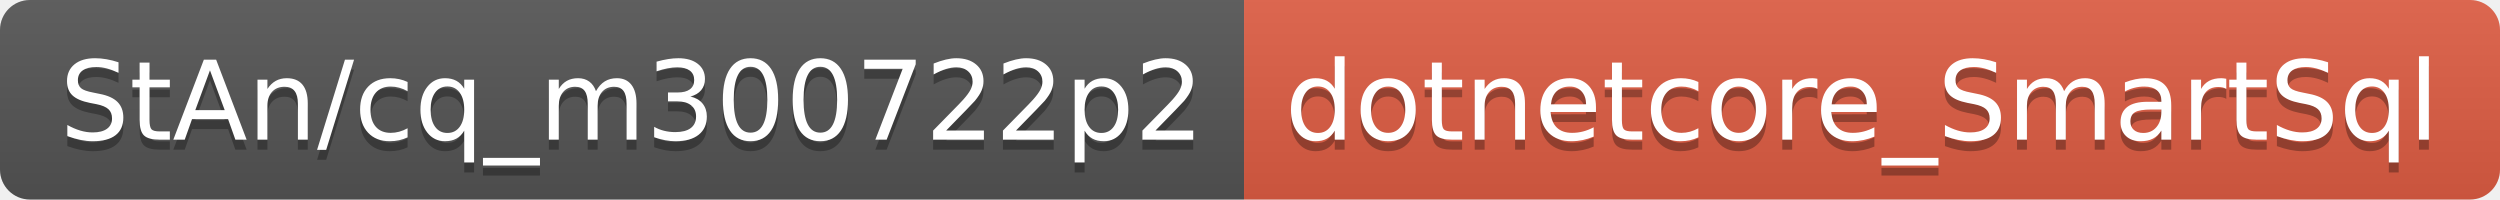
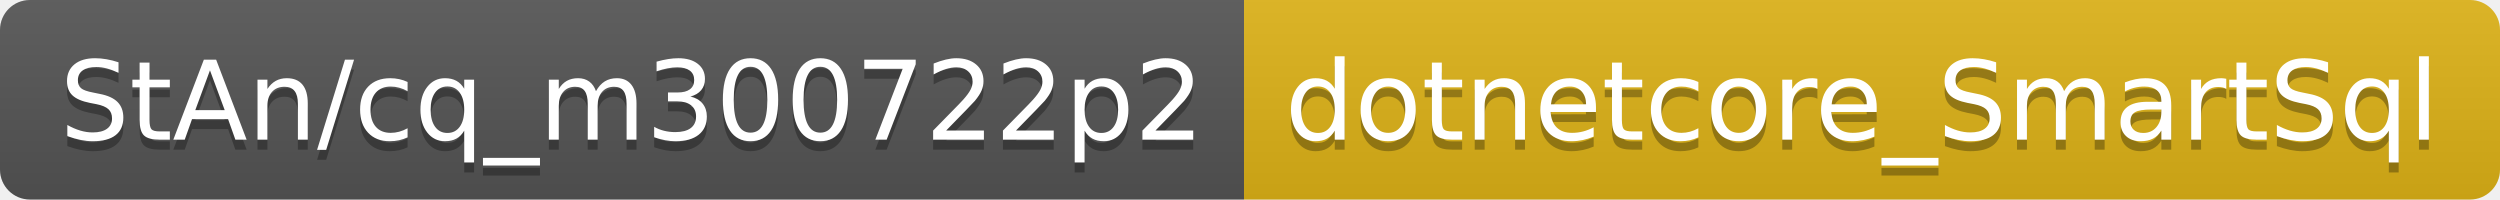
<svg xmlns="http://www.w3.org/2000/svg" width="250.6" height="20">
  <linearGradient id="smooth" x2="0" y2="100%">
    <stop offset="0" stop-color="#bbb" stop-opacity=".1" />
    <stop offset="1" stop-opacity=".1" />
  </linearGradient>
  <clipPath id="round">
    <rect width="250.6" height="20" rx="3" fill="#fff" />
  </clipPath>
  <g clip-path="url(#round)">
    <rect width="124.7" height="20" fill="#555" />
-     <rect x="124.7" width="125.9" height="20" fill="#e05d44" />
+     <rect x="124.7" width="125.9" height="20" fill="#dfb317" />
    <rect width="250.6" height="20" fill="url(#smooth)" />
  </g>
  <g fill="#fff" text-anchor="middle" font-family="DejaVu Sans,Verdana,Geneva,sans-serif" font-size="110">
    <text x="633.5" y="150" fill="#010101" fill-opacity=".3" transform="scale(0.1)" textLength="1147.0" lengthAdjust="spacing">StAn/cq_m300722p2</text>
    <text x="633.5" y="140" transform="scale(0.1)" textLength="1147.0" lengthAdjust="spacing">StAn/cq_m300722p2</text>
    <text x="1866.5" y="150" fill="#010101" fill-opacity=".3" transform="scale(0.1)" textLength="1159.0" lengthAdjust="spacing">dotnetcore_SmartSql</text>
    <text x="1866.5" y="140" transform="scale(0.1)" textLength="1159.0" lengthAdjust="spacing">dotnetcore_SmartSql</text>
  </g>
</svg>
